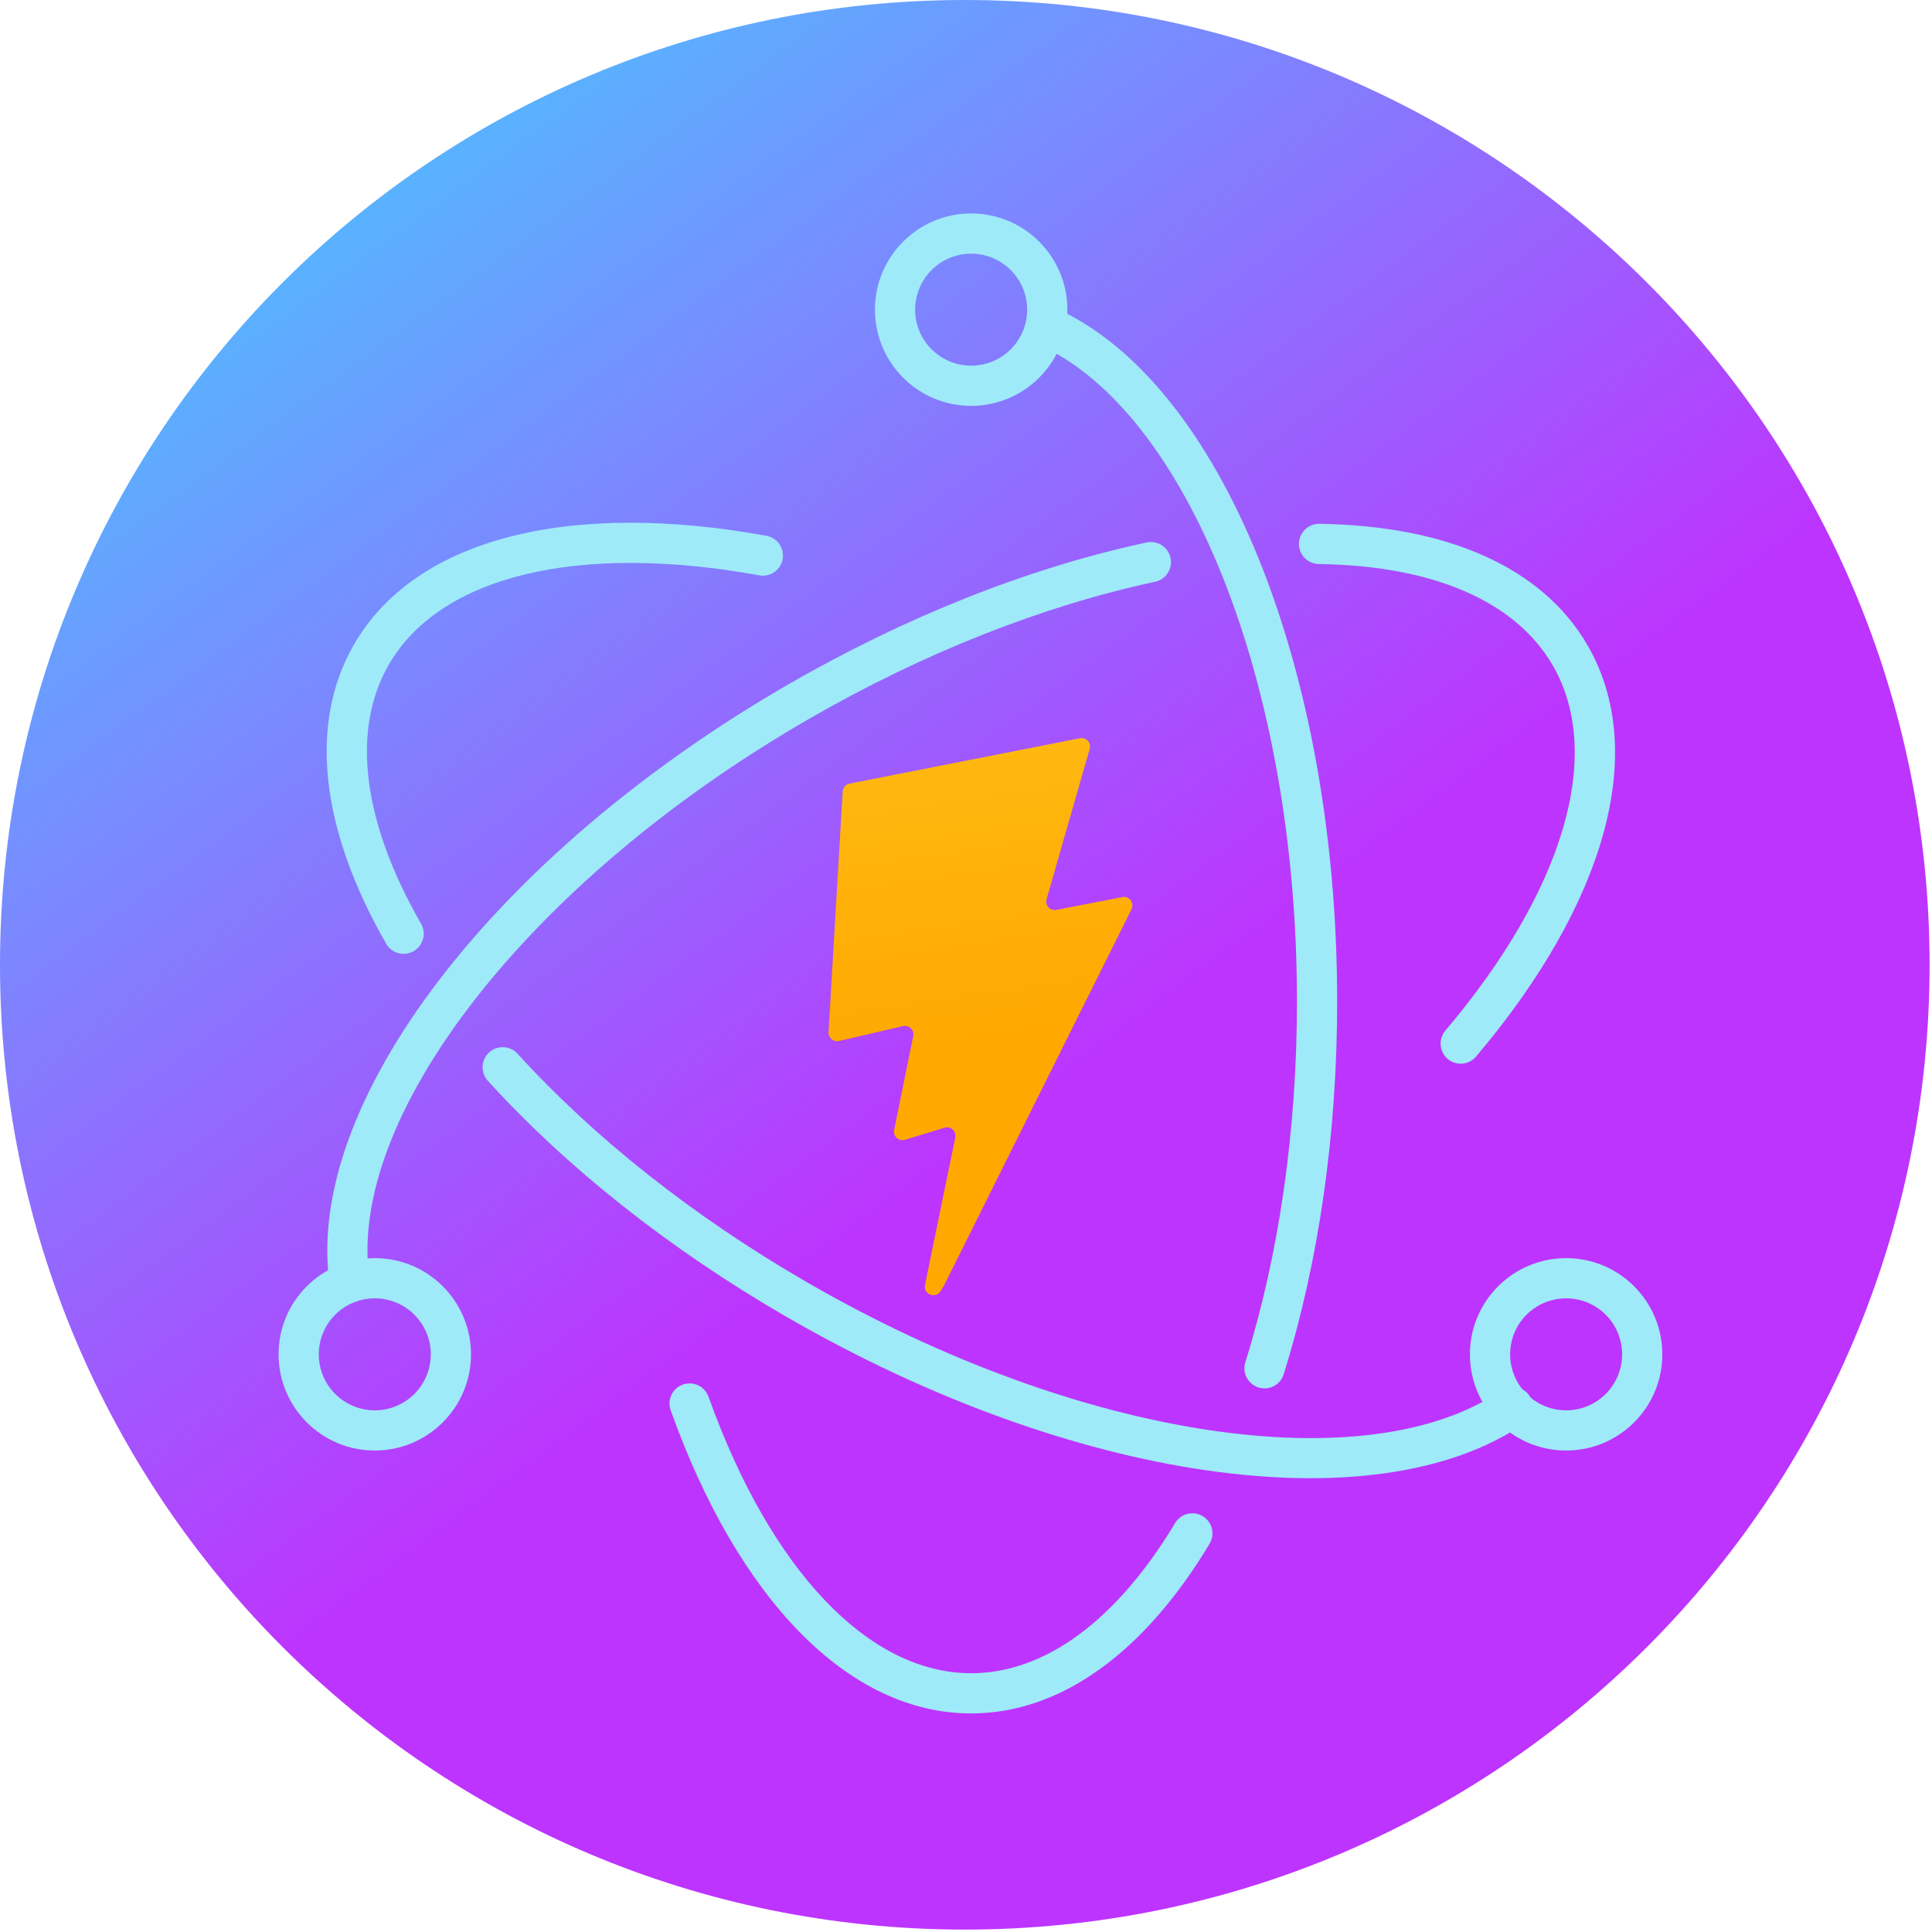
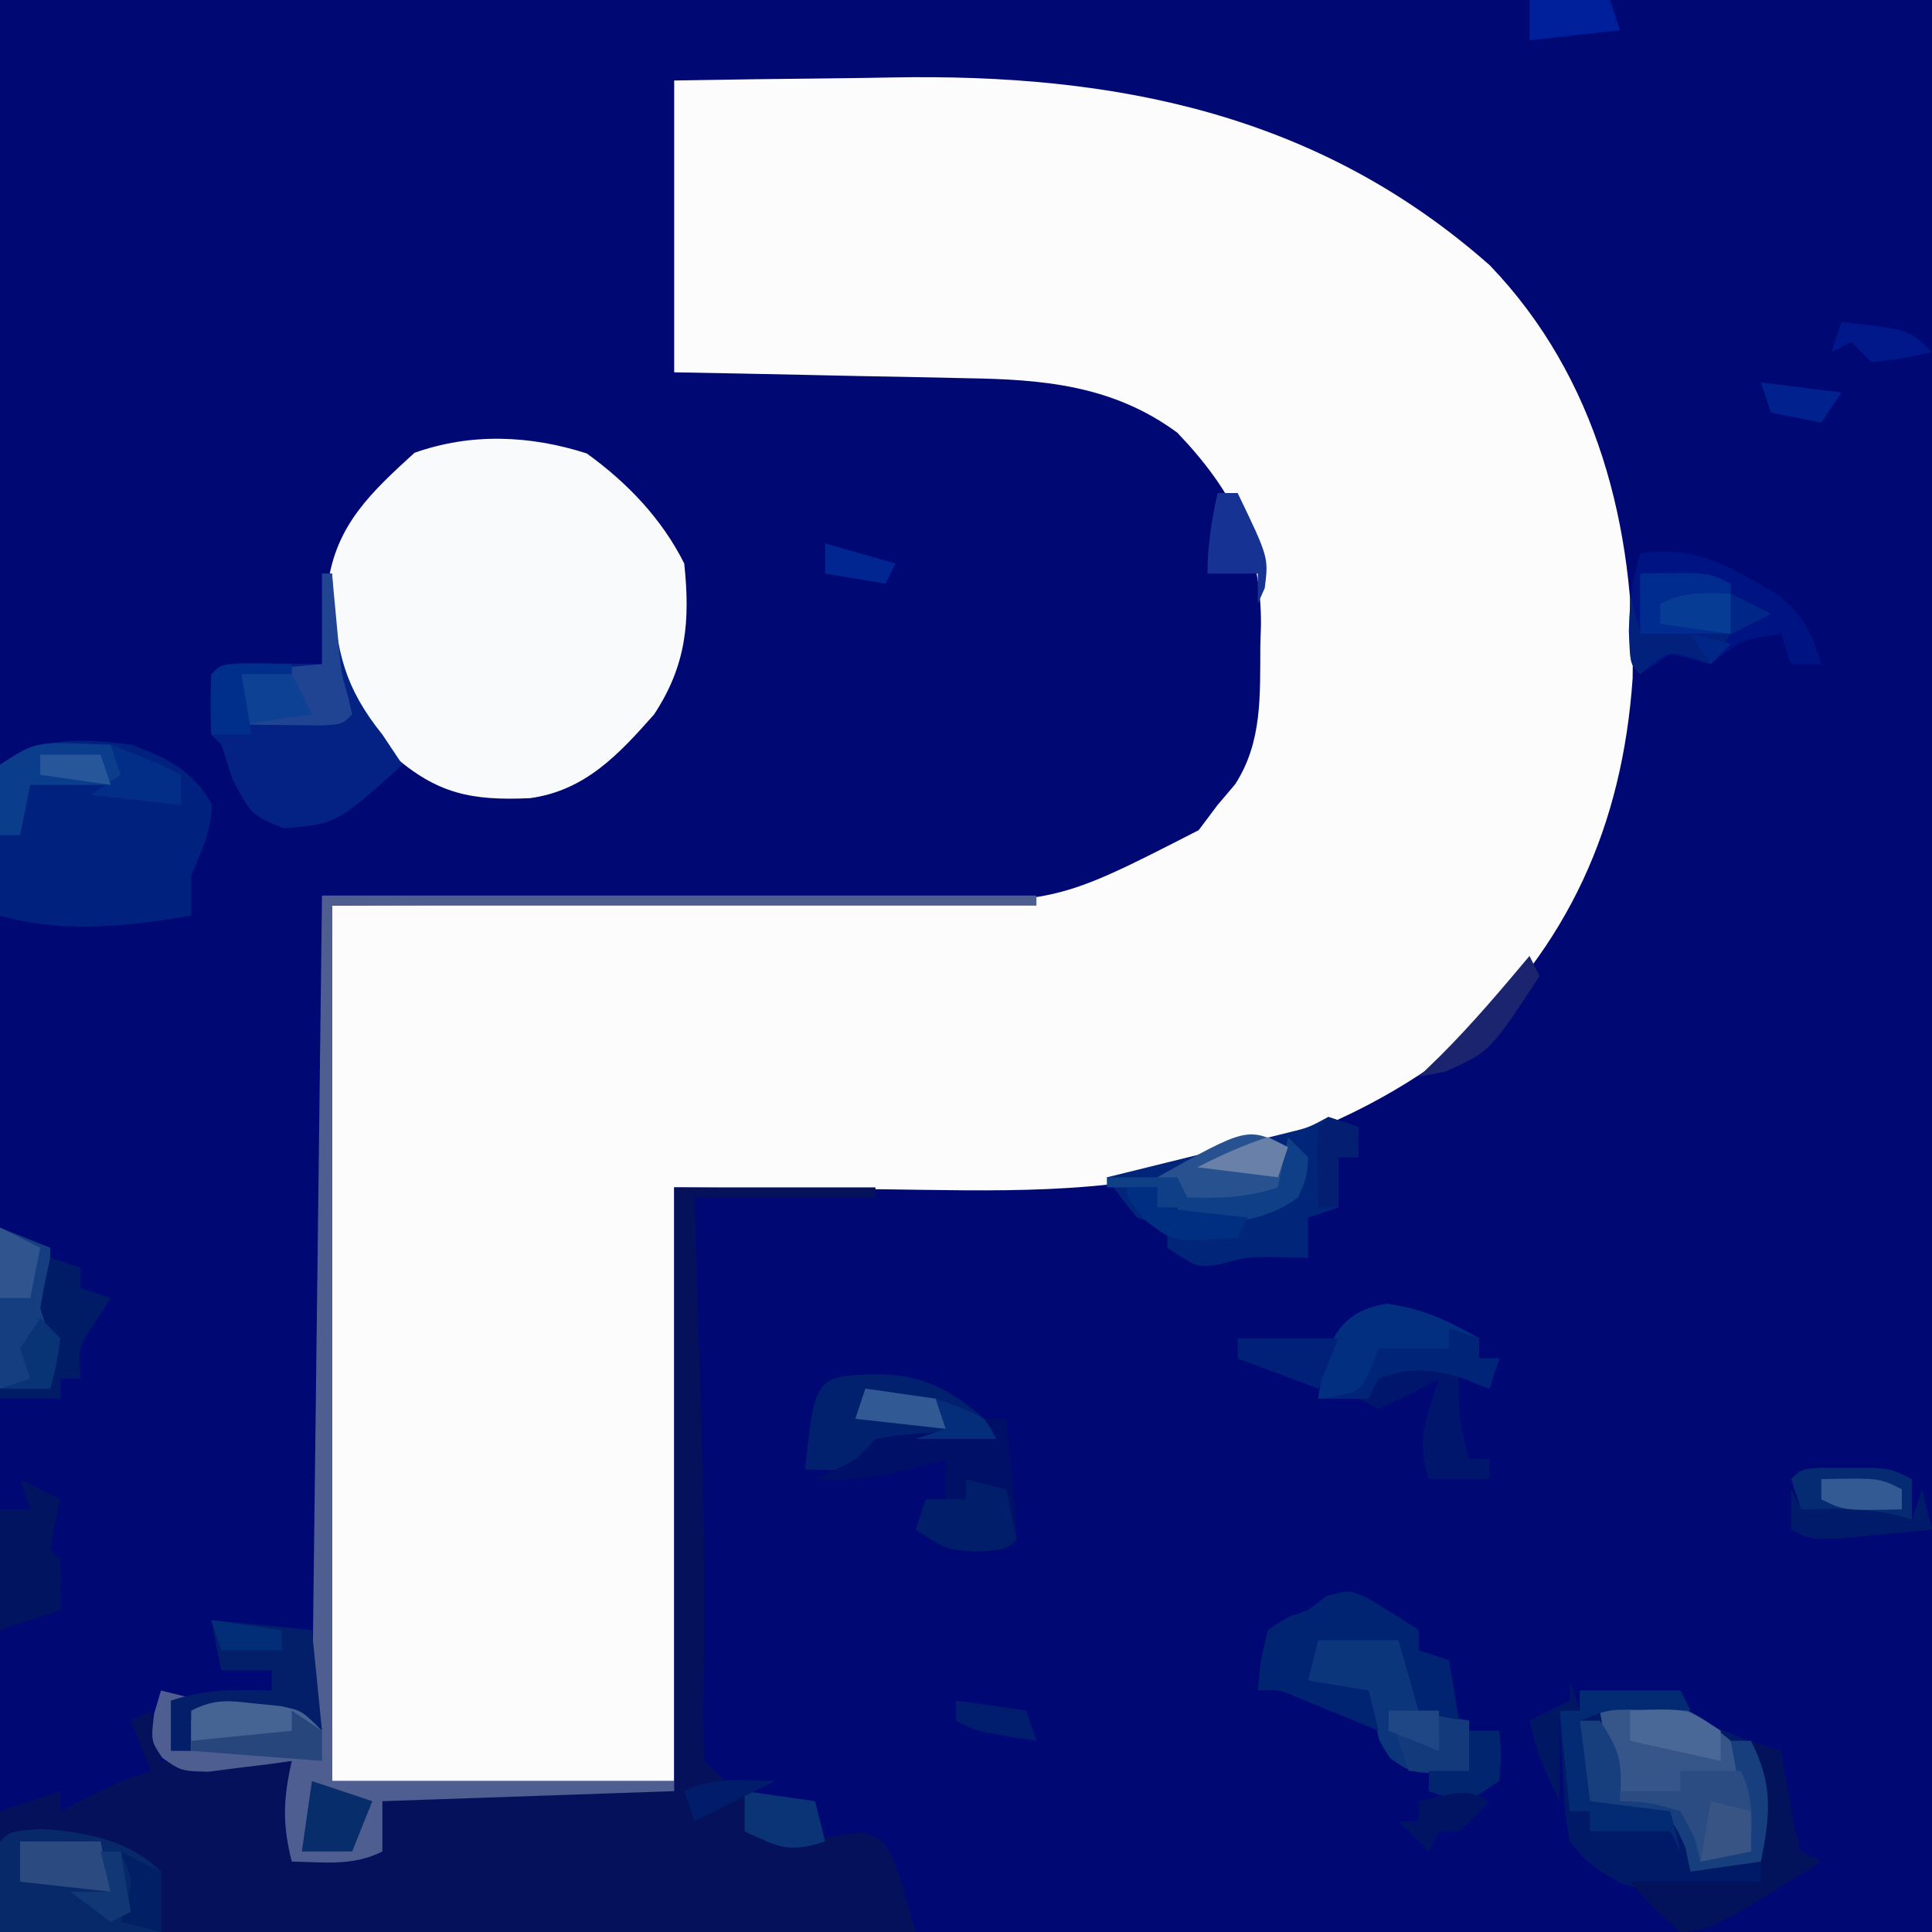
- <svg xmlns="http://www.w3.org/2000/svg" width="534" height="534" viewBox="0 0 534 534" fill="none">
-   <path d="M266.667 533.333C413.943 533.333 533.333 413.943 533.333 266.667C533.333 119.391 413.943 0 266.667 0C119.391 0 0 119.391 0 266.667C0 413.943 119.391 533.333 266.667 533.333Z" fill="url(#paint0_linear)" />
-   <path d="M408.012 291.99C443.487 250.081 455.873 207.931 438.835 178.423C426.3 156.708 399.798 145.244 364.575 144.785C363.115 144.788 361.715 145.364 360.677 146.39C359.639 147.417 359.046 148.81 359.027 150.27C359.008 151.729 359.565 153.138 360.576 154.191C361.587 155.243 362.972 155.856 364.431 155.896C396.108 156.308 418.942 166.185 429.215 183.979C443.365 208.49 432.319 246.077 399.531 284.81C399.05 285.366 398.684 286.011 398.454 286.709C398.224 287.408 398.135 288.144 398.192 288.877C398.249 289.61 398.45 290.324 398.785 290.978C399.12 291.632 399.581 292.214 400.142 292.689C400.703 293.163 401.352 293.522 402.053 293.744C402.753 293.966 403.491 294.047 404.223 293.982C404.955 293.917 405.667 293.708 406.317 293.366C406.968 293.023 407.544 292.556 408.012 291.99ZM316.844 149.958C284.769 156.831 250.627 170.269 217.84 189.198C136.71 236.037 83.787 305.106 91.137 355.187C91.235 355.916 91.477 356.618 91.849 357.253C92.22 357.888 92.713 358.442 93.301 358.885C93.888 359.327 94.557 359.649 95.27 359.831C95.982 360.013 96.724 360.051 97.451 359.944C98.179 359.837 98.878 359.587 99.508 359.208C100.138 358.829 100.687 358.329 101.122 357.736C101.558 357.144 101.871 356.47 102.044 355.756C102.217 355.041 102.247 354.299 102.131 353.573C95.604 309.106 145.771 243.637 223.396 198.821C255.202 180.456 288.26 167.446 319.171 160.823C319.894 160.68 320.582 160.395 321.194 159.984C321.806 159.573 322.33 159.044 322.736 158.429C323.142 157.813 323.421 157.123 323.557 156.398C323.693 155.673 323.684 154.929 323.529 154.208C323.375 153.487 323.078 152.804 322.657 152.199C322.236 151.593 321.699 151.078 321.077 150.682C320.455 150.287 319.76 150.019 319.033 149.895C318.306 149.771 317.562 149.792 316.844 149.958V149.958Z" fill="#9feaf9" />
-   <path d="M211.933 148.108C157.756 138.242 114.919 148.569 97.846 178.14C85.106 200.206 88.748 229.462 106.679 260.735C107.033 261.385 107.513 261.957 108.092 262.419C108.67 262.88 109.334 263.221 110.046 263.423C110.758 263.624 111.503 263.681 112.237 263.59C112.971 263.5 113.68 263.264 114.322 262.896C114.963 262.528 115.525 262.035 115.974 261.447C116.423 260.859 116.75 260.188 116.936 259.472C117.121 258.755 117.162 258.01 117.056 257.277C116.95 256.545 116.698 255.842 116.317 255.208C100.167 227.037 97.023 201.79 107.469 183.696C121.652 159.131 159.86 149.919 209.942 159.04C211.381 159.279 212.856 158.943 214.05 158.104C215.243 157.265 216.059 155.99 216.32 154.555C216.582 153.119 216.268 151.639 215.448 150.433C214.627 149.227 213.364 148.392 211.933 148.108Z" fill="#9feaf9" />
-   <path d="M298.488 204.045L234.806 216.594C233.76 216.8 232.985 217.692 232.922 218.763L229.004 285.297C228.912 286.864 230.343 288.081 231.864 287.728L249.594 283.613C251.253 283.228 252.752 284.698 252.411 286.375L247.143 312.315C246.789 314.061 248.419 315.554 250.114 315.036L261.065 311.69C262.762 311.172 264.394 312.669 264.035 314.416L255.664 355.162C255.14 357.711 258.511 359.101 259.917 356.916L260.856 355.456L312.747 251.312C313.616 249.569 312.117 247.58 310.213 247.95L291.963 251.492C290.248 251.824 288.789 250.218 289.273 248.531L301.184 207.005C301.669 205.315 300.205 203.707 298.488 204.045Z" fill="url(#paint1_linear)" />
-   <path d="M217.677 364.14C185.219 345.402 156.758 322.821 134.852 298.748C134.358 298.209 133.975 297.577 133.725 296.89C133.475 296.202 133.363 295.472 133.396 294.742C133.429 294.011 133.606 293.294 133.917 292.632C134.228 291.97 134.666 291.375 135.207 290.883C135.748 290.391 136.381 290.01 137.07 289.763C137.758 289.516 138.489 289.407 139.219 289.443C139.95 289.479 140.666 289.658 141.327 289.972C141.988 290.285 142.581 290.726 143.071 291.269C164.185 314.473 191.746 336.34 223.233 354.519C298.527 397.99 378.002 409.51 414.906 384.348C415.508 383.922 416.189 383.619 416.91 383.459C417.63 383.299 418.375 383.284 419.101 383.414C419.827 383.545 420.52 383.819 421.139 384.22C421.758 384.622 422.291 385.142 422.707 385.752C423.123 386.362 423.413 387.048 423.56 387.771C423.708 388.494 423.71 389.239 423.567 389.963C423.424 390.686 423.137 391.374 422.725 391.986C422.313 392.598 421.783 393.122 421.167 393.527C379.933 421.642 296.267 409.515 217.677 364.14Z" fill="#9feaf9" />
-   <path d="M185.408 389.906C203.958 441.698 234.302 473.587 268.423 473.587C293.308 473.587 316.331 456.623 334.285 426.758C334.674 426.133 334.934 425.436 335.051 424.709C335.168 423.982 335.139 423.239 334.967 422.523C334.794 421.807 334.481 421.133 334.045 420.539C333.609 419.945 333.06 419.444 332.428 419.065C331.797 418.685 331.097 418.435 330.368 418.329C329.639 418.222 328.897 418.262 328.184 418.445C327.47 418.628 326.8 418.951 326.213 419.396C325.626 419.84 325.133 420.397 324.762 421.033C308.627 447.873 288.808 462.475 268.423 462.475C240.079 462.475 213.015 434.033 195.871 386.162C195.636 385.461 195.264 384.814 194.776 384.259C194.288 383.704 193.694 383.252 193.029 382.929C192.364 382.606 191.641 382.419 190.903 382.379C190.165 382.339 189.426 382.447 188.73 382.696C188.034 382.945 187.395 383.331 186.85 383.83C186.304 384.329 185.864 384.932 185.555 385.604C185.246 386.275 185.074 387.001 185.049 387.74C185.024 388.479 185.147 389.215 185.41 389.906H185.408ZM354.829 379.775C364.433 349.092 369.59 313.696 369.59 276.81C369.59 184.771 337.375 105.429 291.492 85.056C290.151 84.495 288.644 84.481 287.294 85.017C285.943 85.554 284.857 86.598 284.267 87.927C283.677 89.255 283.631 90.761 284.139 92.123C284.647 93.484 285.668 94.593 286.983 95.21C327.906 113.383 358.477 188.681 358.477 276.81C358.477 312.596 353.483 346.873 344.227 376.456C343.997 377.156 343.908 377.894 343.966 378.628C344.024 379.362 344.227 380.077 344.564 380.732C344.901 381.387 345.364 381.968 345.928 382.442C346.491 382.917 347.143 383.274 347.846 383.494C348.549 383.714 349.288 383.792 350.021 383.724C350.754 383.655 351.467 383.442 352.117 383.096C352.767 382.75 353.341 382.278 353.807 381.708C354.273 381.138 354.621 380.481 354.831 379.775H354.829ZM459.462 374.333C459.462 359.648 447.558 347.744 432.873 347.744C418.187 347.744 406.283 359.648 406.283 374.333C406.283 389.019 418.187 400.923 432.873 400.923C447.558 400.923 459.462 389.019 459.462 374.333ZM448.352 374.333C448.352 376.366 447.952 378.379 447.174 380.257C446.396 382.135 445.256 383.841 443.818 385.279C442.381 386.716 440.674 387.856 438.796 388.634C436.918 389.412 434.906 389.812 432.873 389.812C430.84 389.812 428.827 389.412 426.949 388.634C425.071 387.856 423.365 386.716 421.927 385.279C420.49 383.841 419.35 382.135 418.572 380.257C417.794 378.379 417.394 376.366 417.394 374.333C417.394 370.228 419.025 366.291 421.927 363.388C424.83 360.485 428.768 358.854 432.873 358.854C436.978 358.854 440.915 360.485 443.818 363.388C446.721 366.291 448.352 370.228 448.352 374.333ZM103.59 400.923C118.277 400.923 130.181 389.019 130.181 374.333C130.181 359.648 118.275 347.744 103.59 347.744C88.906 347.744 77 359.648 77 374.333C77 389.019 88.906 400.923 103.59 400.923ZM103.59 389.812C99.484 389.812 95.547 388.182 92.644 385.279C89.741 382.376 88.11 378.439 88.11 374.333C88.11 370.228 89.741 366.291 92.644 363.388C95.547 360.485 99.484 358.854 103.59 358.854C107.695 358.854 111.632 360.485 114.535 363.388C117.438 366.291 119.069 370.228 119.069 374.333C119.069 378.439 117.438 382.376 114.535 385.279C111.632 388.182 107.695 389.812 103.59 389.812Z" fill="#9feaf9" />
-   <path d="M268.423 112.179C283.108 112.179 295.013 100.275 295.013 85.59C295.013 70.904 283.108 59 268.423 59C253.738 59 241.833 70.904 241.833 85.59C241.833 100.275 253.738 112.179 268.423 112.179ZM268.423 101.069C264.318 101.069 260.38 99.438 257.478 96.535C254.575 93.632 252.944 89.695 252.944 85.59C252.944 81.484 254.575 77.547 257.478 74.644C260.38 71.741 264.318 70.11 268.423 70.11C272.528 70.11 276.465 71.741 279.368 74.644C282.271 77.547 283.902 81.484 283.902 85.59C283.902 89.695 282.271 93.632 279.368 96.535C276.465 99.438 272.528 101.069 268.423 101.069Z" fill="#9feaf9" />
-   <defs>
-     <linearGradient id="paint0_linear" x1="6" y1="33" x2="235" y2="344" gradientUnits="userSpaceOnUse">
-       <stop stop-color="#41D1FF" />
-       <stop offset="1" stop-color="#BD34FE" />
-     </linearGradient>
-     <linearGradient id="paint1_linear" x1="194.651" y1="8.818" x2="236.076" y2="292.989" gradientUnits="userSpaceOnUse">
-       <stop stop-color="#FFEA83" />
-       <stop offset="0.083" stop-color="#FFDD35" />
-       <stop offset="1" stop-color="#FFA800" />
-     </linearGradient>
-   </defs>
+ <svg xmlns="http://www.w3.org/2000/svg" version="1.1" width="192" height="192">
+   <path d="M0 0 C63.36 0 126.72 0 192 0 C192 63.36 192 126.72 192 192 C128.64 192 65.28 192 0 192 C0 128.64 0 65.28 0 0 Z " fill="#000973" transform="translate(0,0)" />
+   <path d="M0 0 C5.386 -0.093 10.77 -0.172 16.156 -0.22 C17.98 -0.24 19.804 -0.267 21.628 -0.302 C43.753 -0.716 63.988 3.26 81.062 18.375 C91.733 29.494 95.51 44.437 95.25 59.41 C94.224 74.143 88.853 85.973 78 96 C71.233 101.235 64.14 104.519 56 107 C55.139 107.271 54.278 107.542 53.391 107.821 C42.569 110.773 31.821 110.33 20.688 110.188 C10.447 110.095 10.447 110.095 0 110 C0 129.47 0 148.94 0 169 C-11.22 169 -22.44 169 -34 169 C-34 140.29 -34 111.58 -34 82 C0.188 81.75 0.188 81.75 10.903 81.702 C14.128 81.669 14.128 81.669 17.353 81.63 C18.768 81.616 20.182 81.609 21.597 81.608 C38.018 81.733 38.018 81.733 52.125 74.5 C52.744 73.675 53.362 72.85 54 72 C54.578 71.319 55.155 70.639 55.75 69.938 C58.472 65.718 58.214 61.072 58.25 56.188 C58.271 55.501 58.291 54.815 58.312 54.107 C58.372 46.206 55.405 40.662 50 35 C43.612 30.293 36.667 29.697 29.004 29.586 C28.17 29.567 27.337 29.547 26.478 29.527 C23.84 29.468 21.201 29.421 18.562 29.375 C16.764 29.337 14.965 29.298 13.166 29.258 C8.777 29.161 4.389 29.081 0 29 C0 19.43 0 9.86 0 0 Z " fill="#FCFCFD" transform="translate(67,8)" />
+   <path d="M0 0 C6.6 0 13.2 0 20 0 C20 0.33 20 0.66 20 1 C14.06 1 8.12 1 2 1 C2.108 4.424 2.108 4.424 2.219 7.918 C2.314 11.008 2.407 14.098 2.5 17.188 C2.524 17.983 2.549 18.779 2.574 19.598 C2.892 30.113 3.131 40.611 2.875 51.132 C2.845 53.088 2.912 55.045 3 57 C3.66 57.66 4.32 58.32 5 59 C4.01 59.66 3.02 60.32 2 61 C2 61.66 2 62.32 2 63 C3.65 62.01 5.3 61.02 7 60 C7.66 60.99 8.32 61.98 9 63 C10.732 64.366 10.732 64.366 13 65 C14.516 64.722 14.516 64.722 16.062 64.438 C19 64 19 64 20.75 65 C22 67 22 67 24 74 C-6.03 74 -36.06 74 -67 74 C-67 70.04 -67 66.08 -67 62 C-65.02 61.34 -63.04 60.68 -61 60 C-61 60.66 -61 61.32 -61 62 C-60.072 61.526 -59.144 61.051 -58.188 60.562 C-55 59 -55 59 -52 58 C-52.66 56.35 -53.32 54.7 -54 53 C-53.01 52.505 -53.01 52.505 -52 52 C-51.67 53.65 -51.34 55.3 -51 57 C-46.71 57 -42.42 57 -38 57 C-38 59.97 -38 62.94 -38 66 C-35.03 66 -32.06 66 -29 66 C-29 64.35 -29 62.7 -29 61 C-29.99 60.505 -29.99 60.505 -31 60 C-20.77 60 -10.54 60 0 60 C0 40.2 0 20.4 0 0 Z " fill="#06115B" transform="translate(67,118)" />
+   <path d="M0 0 C4.005 2.887 7.464 6.49 9.688 10.938 C10.282 16.65 9.918 21.036 6.688 25.938 C3.15 29.941 -0.17 33.505 -5.641 34.258 C-11.4 34.516 -14.857 33.875 -19.312 29.938 C-24.576 24.331 -25.782 20.701 -25.727 13.059 C-24.935 7.09 -21.398 3.844 -17.125 -0.062 C-11.507 -2.06 -5.636 -1.808 0 0 Z " fill="#F9FAFC" transform="translate(58.3125,45.0625)" />
+   <path d="M0 0 C23.43 0 46.86 0 71 0 C71 0.33 71 0.66 71 1 C47.9 1 24.8 1 1 1 C1 29.71 1 58.42 1 88 C12.22 88 23.44 88 35 88 C35 88.33 35 88.66 35 89 C25.43 89.33 15.86 89.66 6 90 C6 91.65 6 93.3 6 95 C3.043 96.478 0.258 96.06 -3 96 C-3.959 92.269 -3.847 89.732 -3 86 C-4.139 86.16 -4.139 86.16 -5.301 86.324 C-6.295 86.444 -7.289 86.564 -8.312 86.688 C-9.299 86.815 -10.285 86.943 -11.301 87.074 C-14 87 -14 87 -15.875 85.688 C-17 84 -17 84 -16.688 81.312 C-16.461 80.549 -16.234 79.786 -16 79 C-14.68 79.33 -13.36 79.66 -12 80 C-12.99 80 -13.98 80 -15 80 C-15 81.65 -15 83.3 -15 85 C-14.711 84.361 -14.422 83.721 -14.125 83.062 C-13 81 -13 81 -11 80 C-8.871 80.086 -8.871 80.086 -6.438 80.375 C-5.632 80.465 -4.826 80.555 -3.996 80.648 C-2 81 -2 81 -1 82 C-0.67 54.94 -0.34 27.88 0 0 Z " fill="#4F5E90" transform="translate(32,89)" />
+   <path d="M0 0 C3.3 0 6.6 0 10 0 C10.33 0.99 10.66 1.98 11 3 C12.454 3.433 12.454 3.433 13.938 3.875 C17 5 17 5 18.438 7.062 C19.224 11.172 18.661 14.898 18 19 C13.333 20.556 8.871 20.54 4.188 19.188 C1.858 17.923 0.608 17.108 -1 15 C-1.512 11.863 -1.512 11.863 -1.688 8.312 C-1.753 7.133 -1.819 5.954 -1.887 4.738 C-1.924 3.835 -1.961 2.931 -2 2 C-1.34 2 -0.68 2 0 2 C0 1.34 0 0.68 0 0 Z " fill="#001A68" transform="translate(157,168)" />
+   <path d="M0 0 C3.431 1.195 6.254 2.639 8.062 5.938 C7.982 8.608 7.04 10.553 6 13 C6 14.32 6 15.64 6 17 C-0.406 18.068 -6.648 18.774 -13 17 C-13.081 14.541 -13.14 12.085 -13.188 9.625 C-13.213 8.926 -13.238 8.228 -13.264 7.508 C-13.293 5.477 -13.293 5.477 -13 2 C-8.73 -0.847 -5.012 -0.622 0 0 Z " fill="#00227E" transform="translate(13,74)" />
+   <path d="M0 0 C0.33 0 0.66 0 1 0 C1.039 0.978 1.039 0.978 1.078 1.977 C1.455 7.786 2.246 11.335 6 16 C6.66 16.99 7.32 17.98 8 19 C1.436 24.882 1.436 24.882 -3.812 25.312 C-7 24 -7 24 -8.875 20.5 C-9.246 19.345 -9.617 18.19 -10 17 C-10.33 16.67 -10.66 16.34 -11 16 C-11.125 13 -11.125 13 -11 10 C-10 9 -10 9 -7.715 8.902 C-6.34 8.92 -6.34 8.92 -4.938 8.938 C-4.018 8.947 -3.099 8.956 -2.152 8.965 C-1.442 8.976 -0.732 8.988 0 9 C0 6.03 0 3.06 0 0 Z " fill="#032283" transform="translate(32,57)" />
+   <path d="M0 0 C0.99 0.33 1.98 0.66 3 1 C3 1.99 3 2.98 3 4 C2.34 4 1.68 4 1 4 C1 5.65 1 7.3 1 9 C0.01 9.33 -0.98 9.66 -2 10 C-2 11.32 -2 12.64 -2 14 C-2.887 13.979 -3.774 13.959 -4.688 13.938 C-7.922 13.884 -7.922 13.884 -10.688 14.625 C-13 15 -13 15 -16 13 C-16 12.34 -16 11.68 -16 11 C-16.99 10.67 -17.98 10.34 -19 10 C-20.688 7.938 -20.688 7.938 -22 6 C-21.405 5.854 -20.809 5.708 -20.196 5.557 C-17.505 4.895 -14.815 4.229 -12.125 3.562 C-11.188 3.332 -10.251 3.102 -9.285 2.865 C-8.389 2.643 -7.493 2.421 -6.57 2.191 C-5.329 1.885 -5.329 1.885 -4.063 1.573 C-1.96 1.06 -1.96 1.06 0 0 Z " fill="#012579" transform="translate(132,111)" />
+   <path d="M0 0 C4.176 0.394 6.121 1.628 9.312 4.312 C11.439 7.985 11.507 11.121 11.312 15.312 C9.662 15.643 8.012 15.973 6.312 16.312 C6.106 15.508 5.9 14.704 5.688 13.875 C5.234 13.029 4.78 12.184 4.312 11.312 C1.26 10.414 1.26 10.414 -1.688 10.312 C-2.049 8.835 -2.401 7.355 -2.75 5.875 C-2.947 5.051 -3.144 4.228 -3.348 3.379 C-3.516 2.356 -3.516 2.356 -3.688 1.312 C-2.688 0.312 -2.688 0.312 0 0 Z " fill="#365689" transform="translate(162.6875,168.6875)" />
+   <path d="M0 0 C4.224 0.272 8.729 1.104 11.875 4.25 C11.875 6.23 11.875 8.21 11.875 10.25 C6.595 10.25 1.315 10.25 -4.125 10.25 C-4.223 3.316 -4.223 3.316 -4.125 1.25 C-3.125 0.25 -3.125 0.25 0 0 Z " fill="#072869" transform="translate(4.125,181.75)" />
+   <path d="M0 0 C5.63 -0.889 9.146 1.454 13.828 4.199 C16.33 6.274 17.058 7.928 18 11 C17.01 11 16.02 11 15 11 C14.67 10.01 14.34 9.02 14 8 C10.069 8.575 10.069 8.575 7 11 C6.361 10.835 5.721 10.67 5.062 10.5 C4.382 10.335 3.701 10.17 3 10 C2.01 10.66 1.02 11.32 0 12 C-1 11 -1 11 -1.125 7.688 C-1.029 4.854 -0.852 2.664 0 0 Z " fill="#001382" transform="translate(163,55)" />
+   <path d="M0 0 C5.3 0.086 7.881 2.008 11.812 5.438 C11.812 5.768 11.812 6.098 11.812 6.438 C11.137 6.486 10.462 6.535 9.766 6.586 C8.874 6.661 7.982 6.735 7.062 6.812 C6.181 6.882 5.299 6.952 4.391 7.023 C1.804 7.439 0.109 8.231 -2.188 9.438 C-4.938 9.562 -4.938 9.562 -7.188 9.438 C-6.159 0.18 -6.159 0.18 0 0 Z " fill="#01216E" transform="translate(87.1875,136.5625)" />
+   <path d="M0 0 C0.66 2.31 1.32 4.62 2 7 C3.65 7.33 5.3 7.66 7 8 C7 9.65 7 11.3 7 13 C1.529 13.365 1.529 13.365 -0.812 11.75 C-2 10 -2 10 -2.312 7.938 C-2.653 6.978 -2.653 6.978 -3 6 C-3.99 5.67 -4.98 5.34 -6 5 C-6.99 4.67 -7.98 4.34 -9 4 C-9.875 1.875 -9.875 1.875 -10 0 C-6.717 -1.642 -3.575 -0.519 0 0 Z " fill="#0B367C" transform="translate(139,163)" />
+   <path d="M0 0 C1.77 1.012 3.485 2.119 5.191 3.234 C5.191 3.894 5.191 4.554 5.191 5.234 C6.181 5.564 7.171 5.894 8.191 6.234 C8.521 8.214 8.851 10.194 9.191 12.234 C7.871 11.904 6.551 11.574 5.191 11.234 C4.531 8.924 3.871 6.614 3.191 4.234 C0.551 4.234 -2.089 4.234 -4.809 4.234 C-5.139 5.554 -5.469 6.874 -5.809 8.234 C-2.839 8.729 -2.839 8.729 0.191 9.234 C0.521 10.554 0.851 11.874 1.191 13.234 C0.493 12.946 -0.206 12.657 -0.926 12.359 C-1.836 11.988 -2.746 11.617 -3.684 11.234 C-4.589 10.863 -5.493 10.492 -6.426 10.109 C-8.698 9.119 -8.698 9.119 -10.809 9.234 C-10.559 6.359 -10.559 6.359 -9.809 3.234 C-7.996 1.984 -7.996 1.984 -5.809 1.234 C-5.21 0.781 -4.612 0.327 -3.996 -0.141 C-1.809 -0.766 -1.809 -0.766 0 0 Z " fill="#002372" transform="translate(135.8086,158.7656)" />
+   <path d="M0 0 C0.66 0 1.32 0 2 0 C2.194 1.979 2.38 3.958 2.562 5.938 C2.667 7.04 2.771 8.142 2.879 9.277 C2.919 10.176 2.959 11.074 3 12 C2 13 2 13 -0.875 13.188 C-4 13 -4 13 -7 11 C-6.67 10.01 -6.34 9.02 -6 8 C-5.34 8 -4.68 8 -4 8 C-4 6.68 -4 5.36 -4 4 C-5.217 4.33 -6.434 4.66 -7.688 5 C-10.872 5.803 -13.697 6.206 -17 6 C-16.381 5.711 -15.762 5.423 -15.125 5.125 C-12.867 4.063 -12.867 4.063 -11 2 C-8.398 1.586 -8.398 1.586 -5.375 1.375 C-4.372 1.3 -3.369 1.225 -2.336 1.148 C-1.18 1.075 -1.18 1.075 0 1 C0 0.67 0 0.34 0 0 Z " fill="#001067" transform="translate(98,141)" />
+   <path d="M0 0 C3.58 0.491 6.066 1.654 9.188 3.438 C9.188 4.098 9.188 4.758 9.188 5.438 C9.848 5.438 10.508 5.438 11.188 5.438 C10.857 6.428 10.527 7.418 10.188 8.438 C9.301 8.087 8.414 7.736 7.5 7.375 C4.117 6.417 2.473 6.311 -0.812 7.438 C-1.143 8.098 -1.472 8.758 -1.812 9.438 C-3.462 9.438 -5.112 9.438 -6.812 9.438 C-6.136 4.564 -5.314 0.827 0 0 Z " fill="#032F81" transform="translate(137.8125,129.5625)" />
+   <path d="M0 0 C0.99 0.33 1.98 0.66 3 1 C3.182 2.065 3.182 2.065 3.367 3.152 C3.535 4.071 3.702 4.991 3.875 5.938 C4.119 7.312 4.119 7.312 4.367 8.715 C4.576 9.469 4.785 10.223 5 11 C5.66 11.33 6.32 11.66 7 12 C5.421 12.986 3.836 13.963 2.25 14.938 C1.368 15.483 0.487 16.028 -0.422 16.59 C-4.43 18.782 -4.43 18.782 -7 19 C-9.75 16.562 -9.75 16.562 -12 14 C-7.71 14 -3.42 14 1 14 C1.021 12.432 1.041 10.865 1.062 9.25 C1.074 8.368 1.086 7.487 1.098 6.578 C1.008 4.218 0.669 2.255 0 0 Z " fill="#02135B" transform="translate(174,173)" />
+   <path d="M0 0 C3.3 0.33 6.6 0.66 10 1 C10.33 4.3 10.66 7.6 11 11 C10.299 10.67 9.598 10.34 8.875 10 C5.709 8.899 3.329 8.778 0 9 C-0.99 9.495 -0.99 9.495 -2 10 C-2 10.99 -2 11.98 -2 13 C-2.66 13 -3.32 13 -4 13 C-4 11.35 -4 9.7 -4 8 C-0.527 6.842 2.361 6.931 6 7 C6 6.34 6 5.68 6 5 C4.35 5 2.7 5 1 5 C0.67 3.35 0.34 1.7 0 0 Z " fill="#041F69" transform="translate(21,161)" />
+   <path d="M0 0 C2.475 0.99 2.475 0.99 5 2 C4.979 3.114 4.959 4.228 4.938 5.375 C4.736 8.832 4.736 8.832 6 11 C5.721 12.677 5.392 14.346 5 16 C3.35 16 1.7 16 0 16 C0 10.72 0 5.44 0 0 Z " fill="#143E80" transform="translate(0,122)" />
+   <path d="M0 0 C1.32 0.66 2.64 1.32 4 2 C3.814 2.804 3.629 3.609 3.438 4.438 C3.221 5.706 3.221 5.706 3 7 C3.33 7.33 3.66 7.66 4 8 C4.041 9.666 4.043 11.334 4 13 C2.02 13.66 0.04 14.32 -2 15 C-2 11.04 -2 7.08 -2 3 C-1.01 3 -0.02 3 1 3 C0.67 2.01 0.34 1.02 0 0 Z " fill="#001460" transform="translate(2,147)" />
+   <path d="M0 0 C0.33 0 0.66 0 1 0 C1.061 0.675 1.121 1.351 1.184 2.047 C1.267 2.939 1.351 3.831 1.438 4.75 C1.559 6.073 1.559 6.073 1.684 7.422 C1.937 9.969 1.937 9.969 2.598 12.266 C2.73 12.838 2.863 13.41 3 14 C2 15 2 15 -0.285 15.098 C-1.66 15.08 -1.66 15.08 -3.062 15.062 C-3.982 15.053 -4.901 15.044 -5.848 15.035 C-6.558 15.024 -7.268 15.012 -8 15 C-8.33 14.01 -8.66 13.02 -9 12 C-8.67 11.34 -8.34 10.68 -8 10 C-5.351 9.406 -2.708 9.258 0 9 C0 6.03 0 3.06 0 0 Z " fill="#204392" transform="translate(32,57)" />
+   <path d="M0 0 C0.66 0 1.32 0 2 0 C4.152 3.228 4.201 4.284 4 8 C5.98 8 7.96 8 10 8 C10.66 9.65 11.32 11.3 12 13 C13.65 13 15.3 13 17 13 C16.34 9.37 15.68 5.74 15 2 C15.66 2 16.32 2 17 2 C19.229 6.327 18.925 9.284 18 14 C15.69 14.33 13.38 14.66 11 15 C10.835 14.216 10.67 13.432 10.5 12.625 C9.296 9.891 9.296 9.891 7.086 9.223 C5.075 8.736 3.037 8.361 1 8 C0.67 5.36 0.34 2.72 0 0 Z " fill="#173F7D" transform="translate(157,171)" />
+   <path d="M0 0 C1.98 0 3.96 0 6 0 C7.354 2.709 7.065 5.009 7 8 C5.35 8.33 3.7 8.66 2 9 C1.794 8.196 1.587 7.391 1.375 6.562 C0.921 5.717 0.468 4.871 0 4 C-3.053 3.102 -3.053 3.102 -6 3 C-6 2.67 -6 2.34 -6 2 C-4.02 2 -2.04 2 0 2 C0 1.34 0 0.68 0 0 Z " fill="#2A4C82" transform="translate(167,176)" />
+   <path d="M0 0 C0.794 0.079 1.588 0.157 2.406 0.238 C4.5 0.688 4.5 0.688 6.5 2.688 C6.5 3.678 6.5 4.668 6.5 5.688 C2.21 5.357 -2.08 5.027 -6.5 4.688 C-6.5 3.368 -6.5 2.047 -6.5 0.688 C-4.028 -0.549 -2.727 -0.297 0 0 Z " fill="#466493" transform="translate(25.5,169.3125)" />
+   <path d="M0 0 C3.3 0 6.6 0 10 0 C10.33 0.66 10.66 1.32 11 2 C9.014 1.967 7.029 1.935 5.043 1.902 C2.797 1.917 2.797 1.917 0 3 C0.33 5.64 0.66 8.28 1 11 C3.64 11.33 6.28 11.66 9 12 C9.33 13.32 9.66 14.64 10 16 C9.67 15.34 9.34 14.68 9 14 C6.36 14 3.72 14 1 14 C1 13.34 1 12.68 1 12 C0.34 12 -0.32 12 -1 12 C-1.33 8.7 -1.66 5.4 -2 2 C-1.34 2 -0.68 2 0 2 C0 1.34 0 0.68 0 0 Z " fill="#032B73" transform="translate(157,168)" />
+   <path d="M0 0 C1.887 0.062 1.887 0.062 3.812 0.125 C4.143 1.115 4.473 2.105 4.812 3.125 C5.473 3.455 6.133 3.785 6.812 4.125 C3.183 4.125 -0.448 4.125 -4.188 4.125 C-4.518 5.775 -4.848 7.425 -5.188 9.125 C-5.848 9.125 -6.508 9.125 -7.188 9.125 C-7.375 5.75 -7.375 5.75 -7.188 2.125 C-4.099 0.066 -3.478 -0.114 0 0 Z " fill="#0A3D8B" transform="translate(7.1875,73.875)" />
+   <path d="M0 0 C2.31 0.33 4.62 0.66 7 1 C6.979 1.742 6.959 2.485 6.938 3.25 C6.993 5.705 7.307 7.661 8 10 C8.66 10 9.32 10 10 10 C10 10.66 10 11.32 10 12 C8.02 12 6.04 12 4 12 C2.688 8.063 3.757 5.875 5 2 C4.051 2.516 3.103 3.031 2.125 3.562 C1.094 4.037 0.062 4.511 -1 5 C-1.66 4.67 -2.32 4.34 -3 4 C-2.01 2.68 -1.02 1.36 0 0 Z " fill="#00156C" transform="translate(138,135)" />
+   <path d="M0 0 C6.75 -0.125 6.75 -0.125 9 1 C9 2.65 9 4.3 9 6 C6.03 6 3.06 6 0 6 C0 4.02 0 2.04 0 0 Z " fill="#002C8F" transform="translate(163,57)" />
+   <path d="M0 0 C-0.312 1.875 -0.312 1.875 -1 4 C-4.469 6.313 -5.922 6.425 -10 6 C-11.875 4.5 -11.875 4.5 -13 3 C-4.038 -2.019 -4.038 -2.019 0 0 Z " fill="#27518F" transform="translate(128,114)" />
+   <path d="M0 0 C1.32 0.33 2.64 0.66 4 1 C4.382 2.656 4.714 4.325 5 6 C4 7 4 7 1.125 7.188 C-2 7 -2 7 -5 5 C-4.67 4.01 -4.34 3.02 -4 2 C-2.68 2 -1.36 2 0 2 C0 1.34 0 0.68 0 0 Z " fill="#011E6A" transform="translate(96,147)" />
+   <path d="M0 0 C0.806 0.003 1.611 0.005 2.441 0.008 C3.646 0.004 3.646 0.004 4.875 0 C7.004 0.133 7.004 0.133 9.004 1.133 C9.004 2.453 9.004 3.773 9.004 5.133 C5.374 4.803 1.744 4.473 -1.996 4.133 C-2.326 3.143 -2.656 2.153 -2.996 1.133 C-1.996 0.133 -1.996 0.133 0 0 Z " fill="#052C72" transform="translate(180.9961,145.8672)" />
+   <path d="M0 0 C0.99 0.33 1.98 0.66 3 1 C3 1.66 3 2.32 3 3 C3.99 3.33 4.98 3.66 6 4 C5.505 4.763 5.01 5.526 4.5 6.312 C2.756 8.924 2.756 8.924 3 12 C2.34 12 1.68 12 1 12 C1 12.66 1 13.32 1 14 C-0.98 14 -2.96 14 -5 14 C-5 13.67 -5 13.34 -5 13 C-3.35 13 -1.7 13 0 13 C0.21 8.859 0.21 8.859 -1 5 C-0.721 3.323 -0.392 1.654 0 0 Z " fill="#011C67" transform="translate(5,125)" />
+   <path d="M0 0 C2.64 0 5.28 0 8 0 C8.33 1.65 8.66 3.3 9 5 C6.03 4.67 3.06 4.34 0 4 C0 2.68 0 1.36 0 0 Z " fill="#2B4B80" transform="translate(2,183)" />
+   <path d="M0 0 C0.66 0.66 1.32 1.32 2 2 C1.875 4 1.875 4 1 6 C-2.446 8.619 -6.83 8.583 -11 9 C-11 8.34 -11 7.68 -11 7 C-11.66 7 -12.32 7 -13 7 C-13 6.34 -13 5.68 -13 5 C-14.65 5 -16.3 5 -18 5 C-18 4.67 -18 4.34 -18 4 C-15.69 4 -13.38 4 -11 4 C-10.67 4.66 -10.34 5.32 -10 6 C-6.657 6.074 -4.196 6.065 -1 5 C-0.67 3.35 -0.34 1.7 0 0 Z " fill="#0E3F87" transform="translate(128,113)" />
+   <path d="M0 0 C2.64 0.33 5.28 0.66 8 1 C8 2.65 8 4.3 8 6 C6.02 6 4.04 6 2 6 C1.34 4.02 0.68 2.04 0 0 Z " fill="#133B7C" transform="translate(138,170)" />
+   <path d="M0 0 C0.99 0.33 1.98 0.66 3 1 C3 1.66 3 2.32 3 3 C3.66 3 4.32 3 5 3 C4.67 3.99 4.34 4.98 4 6 C3.113 5.649 2.226 5.299 1.312 4.938 C-2.071 3.98 -3.714 3.873 -7 5 C-7.33 5.66 -7.66 6.32 -8 7 C-9.65 7 -11.3 7 -13 7 C-12.381 6.918 -11.762 6.835 -11.125 6.75 C-8.816 6.187 -8.816 6.187 -7.75 3.938 C-7.503 3.298 -7.255 2.659 -7 2 C-4.69 2 -2.38 2 0 2 C0 1.34 0 0.68 0 0 Z " fill="#002477" transform="translate(144,132)" />
+   <path d="M0 0 C0.33 1.32 0.66 2.64 1 4 C3.97 4 6.94 4 10 4 C9.01 5.485 9.01 5.485 8 7 C7.402 6.794 6.804 6.588 6.188 6.375 C3.715 5.693 3.715 5.693 1 8 C0 7 0 7 -0.062 3.438 C-0.042 2.303 -0.021 1.169 0 0 Z M10 0 C11.98 0.99 11.98 0.99 14 2 C12.02 2.99 12.02 2.99 10 4 C10 2.68 10 1.36 10 0 Z " fill="#02217C" transform="translate(162,59)" />
+   <path d="M0 0 C0.33 0.66 0.66 1.32 1 2 C2.072 1.979 3.145 1.959 4.25 1.938 C7.148 1.986 9.286 2.132 12 3 C12.33 2.01 12.66 1.02 13 0 C13.33 1.32 13.66 2.64 14 4 C12.042 4.195 10.084 4.38 8.125 4.562 C7.034 4.667 5.944 4.771 4.82 4.879 C2 5 2 5 0 4 C0 2.68 0 1.36 0 0 Z " fill="#001B69" transform="translate(178,148)" />
+   <path d="M0 0 C0.66 0 1.32 0 2 0 C5.077 6.4 5.077 6.4 4.688 9.438 C4.461 9.953 4.234 10.469 4 11 C4 10.01 4 9.02 4 8 C2.35 8 0.7 8 -1 8 C-1 5.16 -0.597 2.763 0 0 Z " fill="#163293" transform="translate(121,49)" />
+   <path d="M0 0 C2.31 0.33 4.62 0.66 7 1 C7.33 2.32 7.66 3.64 8 5 C4.377 6.208 3.359 5.543 0 4 C0 2.68 0 1.36 0 0 Z " fill="#0B3477" transform="translate(74,178)" />
+   <path d="M0 0 C1.98 0.66 3.96 1.32 6 2 C5.34 3.65 4.68 5.3 4 7 C2.35 7 0.7 7 -1 7 C-0.67 4.69 -0.34 2.38 0 0 Z " fill="#072D6B" transform="translate(31,177)" />
+   <path d="M0 0 C5.625 -0.25 5.625 -0.25 9 2 C9 2.99 9 3.98 9 5 C4.545 4.01 4.545 4.01 0 3 C0 2.01 0 1.02 0 0 Z " fill="#4A6897" transform="translate(162,170)" />
+   <path d="M0 0 C3.3 0 6.6 0 10 0 C9.34 1.65 8.68 3.3 8 5 C5.36 4.01 2.72 3.02 0 2 C0 1.34 0 0.68 0 0 Z " fill="#002177" transform="translate(123,133)" />
+   <path d="M0 0 C0.33 0.66 0.66 1.32 1 2 C-3.937 9.527 -3.937 9.527 -8.375 11.5 C-9.241 11.665 -10.107 11.83 -11 12 C-10.299 11.319 -9.598 10.639 -8.875 9.938 C-5.721 6.792 -2.861 3.411 0 0 Z " fill="#1A246F" transform="translate(152,95)" />
+   <path d="M0 0 C1.65 0 3.3 0 5 0 C5.66 1.32 6.32 2.64 7 4 C4.69 4.33 2.38 4.66 0 5 C-0.33 4.01 -0.66 3.02 -1 2 C-0.67 1.34 -0.34 0.68 0 0 Z " fill="#0C4194" transform="translate(24,67)" />
+   <path d="M0 0 C0.99 0 1.98 0 3 0 C3.188 2.375 3.188 2.375 3 5 C0 7 0 7 -2.188 6.625 C-2.786 6.419 -3.384 6.213 -4 6 C-4 5.34 -4 4.68 -4 4 C-2.68 4 -1.36 4 0 4 C0 2.68 0 1.36 0 0 Z " fill="#01266F" transform="translate(146,172)" />
+   <path d="M0 0 C2.64 0 5.28 0 8 0 C8.33 0.99 8.66 1.98 9 3 C4.545 3.495 4.545 3.495 0 4 C0 2.68 0 1.36 0 0 Z " fill="#00209B" transform="translate(152,0)" />
+   <path d="M0 0 C1 4 1 4 1 4 Z M-1 6 C-2.375 7.5 -2.375 7.5 -4 9 C-4.66 9 -5.32 9 -6 9 C-6.33 9.66 -6.66 10.32 -7 11 C-7.99 10.01 -8.98 9.02 -10 8 C-9.34 8 -8.68 8 -8 8 C-8 7.34 -8 6.68 -8 6 C-3.25 4.875 -3.25 4.875 -1 6 Z " fill="#001464" transform="translate(149,173)" />
+   <path d="M0 0 C2.31 0.33 4.62 0.66 7 1 C7.33 1.99 7.66 2.98 8 4 C5.03 3.67 2.06 3.34 -1 3 C-0.67 2.01 -0.34 1.02 0 0 Z " fill="#315A95" transform="translate(86,138)" />
+   <path d="M0 0 C4.75 1.875 4.75 1.875 7 3 C7 3.99 7 4.98 7 6 C4.03 5.67 1.06 5.34 -2 5 C-1.01 4.34 -0.02 3.68 1 3 C0.67 2.01 0.34 1.02 0 0 Z " fill="#022E87" transform="translate(11,74)" />
+   <path d="M0 0 C1.134 0.021 2.269 0.041 3.438 0.062 C3.438 0.393 3.438 0.723 3.438 1.062 C1.788 1.062 0.138 1.062 -1.562 1.062 C-1.232 3.042 -0.902 5.022 -0.562 7.062 C-1.883 7.062 -3.203 7.062 -4.562 7.062 C-4.605 5.063 -4.603 3.062 -4.562 1.062 C-3.562 0.062 -3.562 0.062 0 0 Z " fill="#002E8B" transform="translate(25.5625,65.9375)" />
+   <path d="M0 0 C1.98 0.495 1.98 0.495 4 1 C4 2.32 4 3.64 4 5 C2.35 5.33 0.7 5.66 -1 6 C-0.67 4.02 -0.34 2.04 0 0 Z " fill="#375485" transform="translate(170,179)" />
+   <path d="M0 0 C0.99 0 1.98 0 3 0 C3 0.66 3 1.32 3 2 C5.97 2.33 8.94 2.66 12 3 C11.67 3.66 11.34 4.32 11 5 C4.618 5.491 4.618 5.491 1.562 3.062 C0 1 0 1 0 0 Z " fill="#002E81" transform="translate(112,118)" />
+   <path d="M0 0 C1.98 0.99 1.98 0.99 4 2 C3.67 3.65 3.34 5.3 3 7 C2.01 7 1.02 7 0 7 C0 4.69 0 2.38 0 0 Z " fill="#30548D" transform="translate(0,122)" />
+   <path d="M0 0 C0.99 0.33 1.98 0.66 3 1 C3 1.99 3 2.98 3 4 C2.34 4 1.68 4 1 4 C1 5.65 1 7.3 1 9 C0.34 9 -0.32 9 -1 9 C-1.098 2.848 -1.098 2.848 -1 1 C-0.67 0.67 -0.34 0.34 0 0 Z " fill="#041F71" transform="translate(132,111)" />
+   <path d="M0 0 C0 1.32 0 2.64 0 4 C-2.31 3.67 -4.62 3.34 -7 3 C-7 2.34 -7 1.68 -7 1 C-4.537 -0.231 -2.72 -0.072 0 0 Z " fill="#063C94" transform="translate(172,59)" />
+   <path d="M0 0 C1.98 0.99 1.98 0.99 4 2 C4 3.98 4 5.96 4 8 C2.68 7.67 1.36 7.34 0 7 C0.278 6.103 0.278 6.103 0.562 5.188 C1.221 2.836 1.221 2.836 0 0 Z " fill="#001F65" transform="translate(12,184)" />
+   <path d="M0 0 C2.31 0.33 4.62 0.66 7 1 C7.33 1.99 7.66 2.98 8 4 C2.25 3.125 2.25 3.125 0 2 C0 1.34 0 0.68 0 0 Z " fill="#011E6E" transform="translate(95,169)" />
+   <path d="M0 0 C0.99 0.66 1.98 1.32 3 2 C3 2.99 3 3.98 3 5 C-1.29 4.67 -5.58 4.34 -10 4 C-10 3.67 -10 3.34 -10 3 C-6.7 2.67 -3.4 2.34 0 2 C0 1.34 0 0.68 0 0 Z " fill="#26467C" transform="translate(29,170)" />
+   <path d="M0 0 C0.33 0.99 0.66 1.98 1 3 C0.34 3 -0.32 3 -1 3 C-1 5.97 -1 8.94 -1 12 C-2.461 9.077 -3.341 7.075 -4 4 C-2.68 3.34 -1.36 2.68 0 2 C0 1.34 0 0.68 0 0 Z " fill="#001763" transform="translate(156,167)" />
+   <path d="M0 0 C5.75 -0.125 5.75 -0.125 8 1 C8 1.66 8 2.32 8 3 C2.25 3.125 2.25 3.125 0 2 C0 1.34 0 0.68 0 0 Z " fill="#335A92" transform="translate(181,147)" />
+   <path d="M0 0 C2.64 0.33 5.28 0.66 8 1 C7.01 2.485 7.01 2.485 6 4 C4.35 3.67 2.7 3.34 1 3 C0.67 2.01 0.34 1.02 0 0 Z " fill="#01218E" transform="translate(175,38)" />
+   <path d="M0 0 C6.75 0.75 6.75 0.75 9 3 C6.125 3.625 6.125 3.625 3 4 C2.34 3.34 1.68 2.68 1 2 C0.01 2.495 0.01 2.495 -1 3 C-0.67 2.01 -0.34 1.02 0 0 Z " fill="#00188A" transform="translate(183,32)" />
+   <path d="M0 0 C0.66 0 1.32 0 2 0 C2.33 1.98 2.66 3.96 3 6 C2.01 6.495 2.01 6.495 1 7 C-0.32 6.01 -1.64 5.02 -3 4 C-1.68 4 -0.36 4 1 4 C0.67 2.68 0.34 1.36 0 0 Z " fill="#113775" transform="translate(10,184)" />
+   <path d="M0 0 C0.66 0.66 1.32 1.32 2 2 C1.625 4.625 1.625 4.625 1 7 C-0.65 7 -2.3 7 -4 7 C-3.01 6.67 -2.02 6.34 -1 6 C-1.33 5.01 -1.66 4.02 -2 3 C-1.34 2.01 -0.68 1.02 0 0 Z " fill="#083374" transform="translate(4,131)" />
+   <path d="M0 0 C0.66 0.33 1.32 0.66 2 1 C1.67 1.99 1.34 2.98 1 4 C-1.64 3.67 -4.28 3.34 -7 3 C-4.668 1.794 -2.504 0.835 0 0 Z " fill="#6980A8" transform="translate(126,113)" />
+   <path d="M0 0 C2.31 0.66 4.62 1.32 7 2 C6.67 2.66 6.34 3.32 6 4 C3.03 3.505 3.03 3.505 0 3 C0 2.01 0 1.02 0 0 Z " fill="#012591" transform="translate(82,54)" />
+   <path d="M0 0 C-4 2 -4 2 -8 4 C-8.33 3.01 -8.66 2.02 -9 1 C-6.043 -0.478 -3.258 -0.06 0 0 Z " fill="#001C6A" transform="translate(77,177)" />
+   <path d="M0 0 C1.65 0 3.3 0 5 0 C5 1.32 5 2.64 5 4 C2.525 3.01 2.525 3.01 0 2 C0 1.34 0 0.68 0 0 Z " fill="#204785" transform="translate(138,170)" />
+   <path d="M0 0 C2.31 0.33 4.62 0.66 7 1 C7 1.66 7 2.32 7 3 C5.02 3 3.04 3 1 3 C0.67 2.01 0.34 1.02 0 0 Z " fill="#022D77" transform="translate(21,161)" />
+   <path d="M0 0 C4.875 1.75 4.875 1.75 6 4 C3.36 4 0.72 4 -2 4 C-1.01 3.67 -0.02 3.34 1 3 C0.67 2.01 0.34 1.02 0 0 Z " fill="#052E7A" transform="translate(93,139)" />
+   <path d="M0 0 C1.98 0 3.96 0 6 0 C6.33 0.99 6.66 1.98 7 3 C4.69 2.67 2.38 2.34 0 2 C0 1.34 0 0.68 0 0 Z " fill="#28569B" transform="translate(4,75)" />
+   <path d="M0 0 C1.98 0.99 1.98 0.99 4 2 C2.02 2.99 2.02 2.99 0 4 C0 2.68 0 1.36 0 0 Z M-4 4 C-2.68 4.33 -1.36 4.66 0 5 C-0.66 5.66 -1.32 6.32 -2 7 C-2.66 6.01 -3.32 5.02 -4 4 Z " fill="#002787" transform="translate(172,59)" />
</svg>
